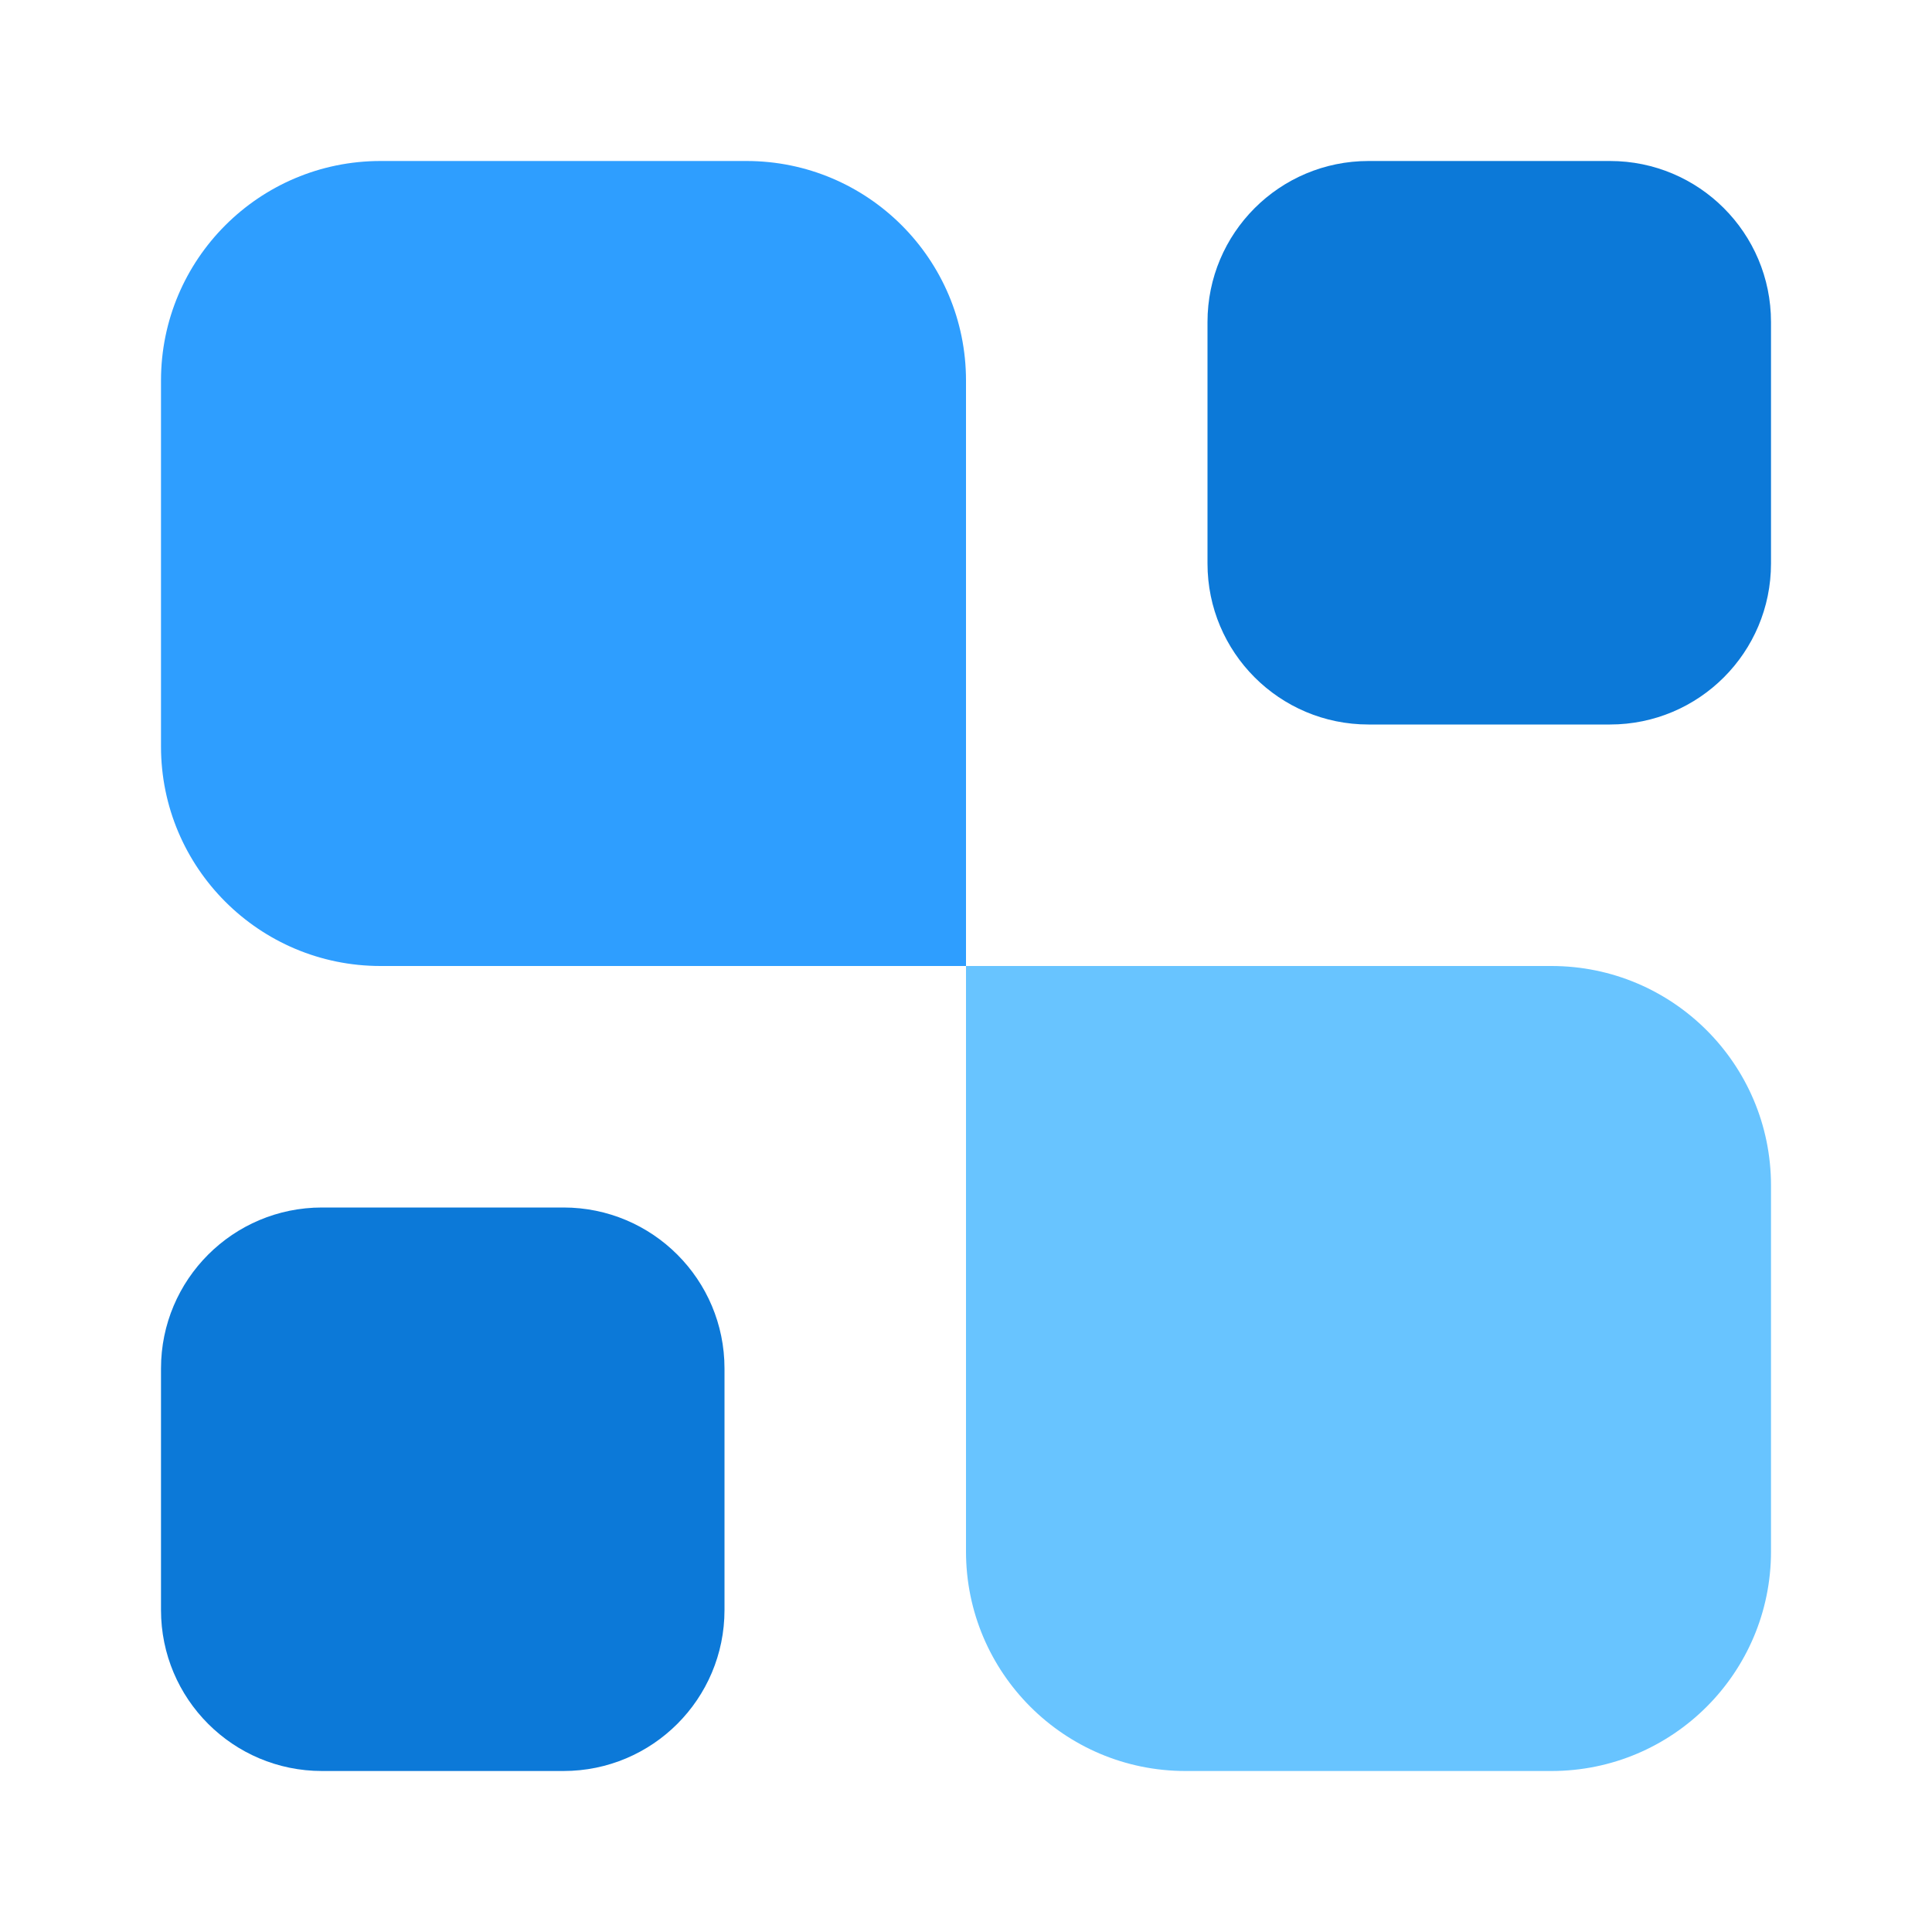
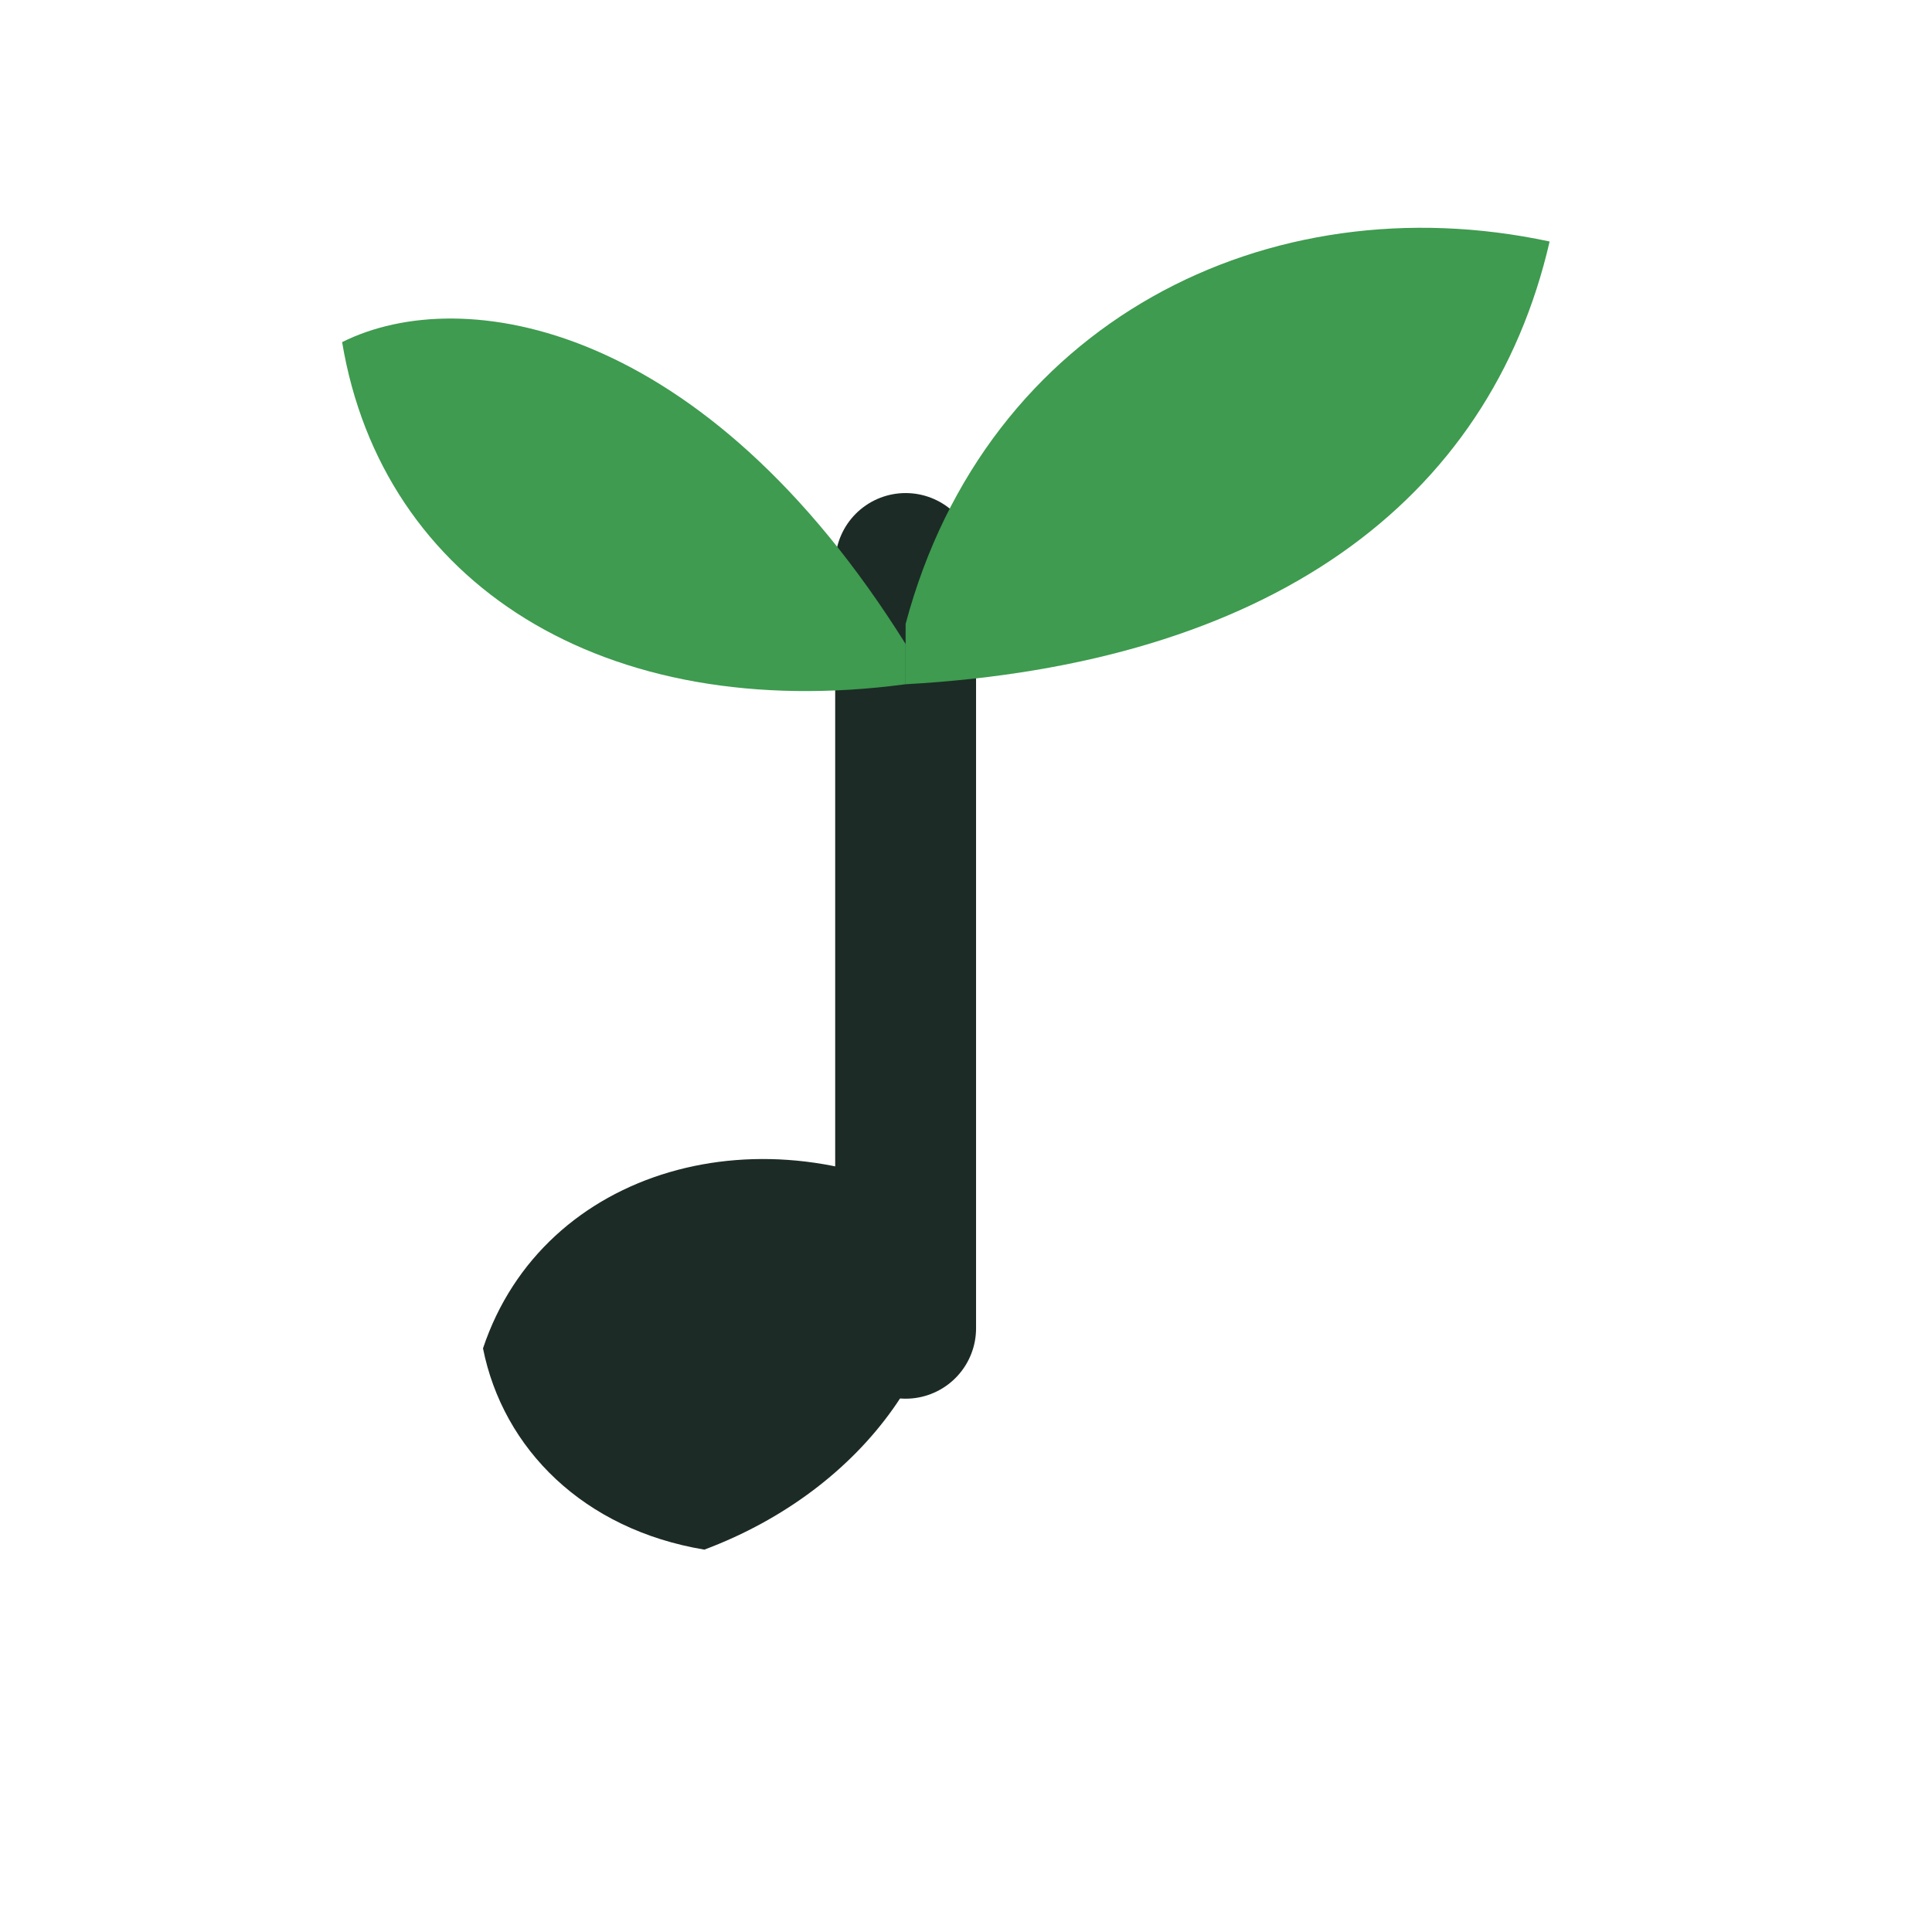
- <svg xmlns="http://www.w3.org/2000/svg" width="24" height="24" viewBox="0 0 24 24" fill="none">
-   <path d="M22 19.273C22 20.779 20.779 22 19.273 22H14.727C13.221 22 12 20.779 12 19.273V12H19.273C20.779 12 22 13.221 22 14.727V19.273Z" fill="#68C4FF" />
-   <path d="M20 2C21.105 2 22 2.895 22 4V7C22 8.105 21.105 9 20 9H17C15.895 9 15 8.105 15 7V4C15 2.895 15.895 2 17 2H20Z" fill="#0C79D8" />
-   <path d="M7 15C8.105 15 9 15.895 9 17V20C9 21.105 8.105 22 7 22H4C2.895 22 2 21.105 2 20V17C2 15.895 2.895 15 4 15H7Z" fill="#0C79D8" />
-   <path d="M12 12H4.727C3.221 12 2 10.779 2 9.273V4.727C2 3.221 3.221 2 4.727 2H9.273C10.779 2 12 3.221 12 4.727V12Z" fill="#2E9EFF" />
+ <svg xmlns="http://www.w3.org/2000/svg" width="96" height="96" viewBox="0 0 96 96" role="img" aria-labelledby="title">
+   <path d="M24 67 C27 58 38 55 47 60 C48 67 43 74 35 77 C29 76 25 72 24 67Z" fill="#1C2B26" />
+   <path d="M45 66 V28" fill="none" stroke="#1C2B26" stroke-width="7" stroke-linecap="round" />
+   <path d="M45 32 C35 16 23 14 17 17 C19 29 30 36 45 34Z" fill="#3E9B4F" />
+   <path d="M45 31 C49 16 63 9 77 12 C74 25 63 33 45 34Z" fill="#3E9B4F" />
</svg>
